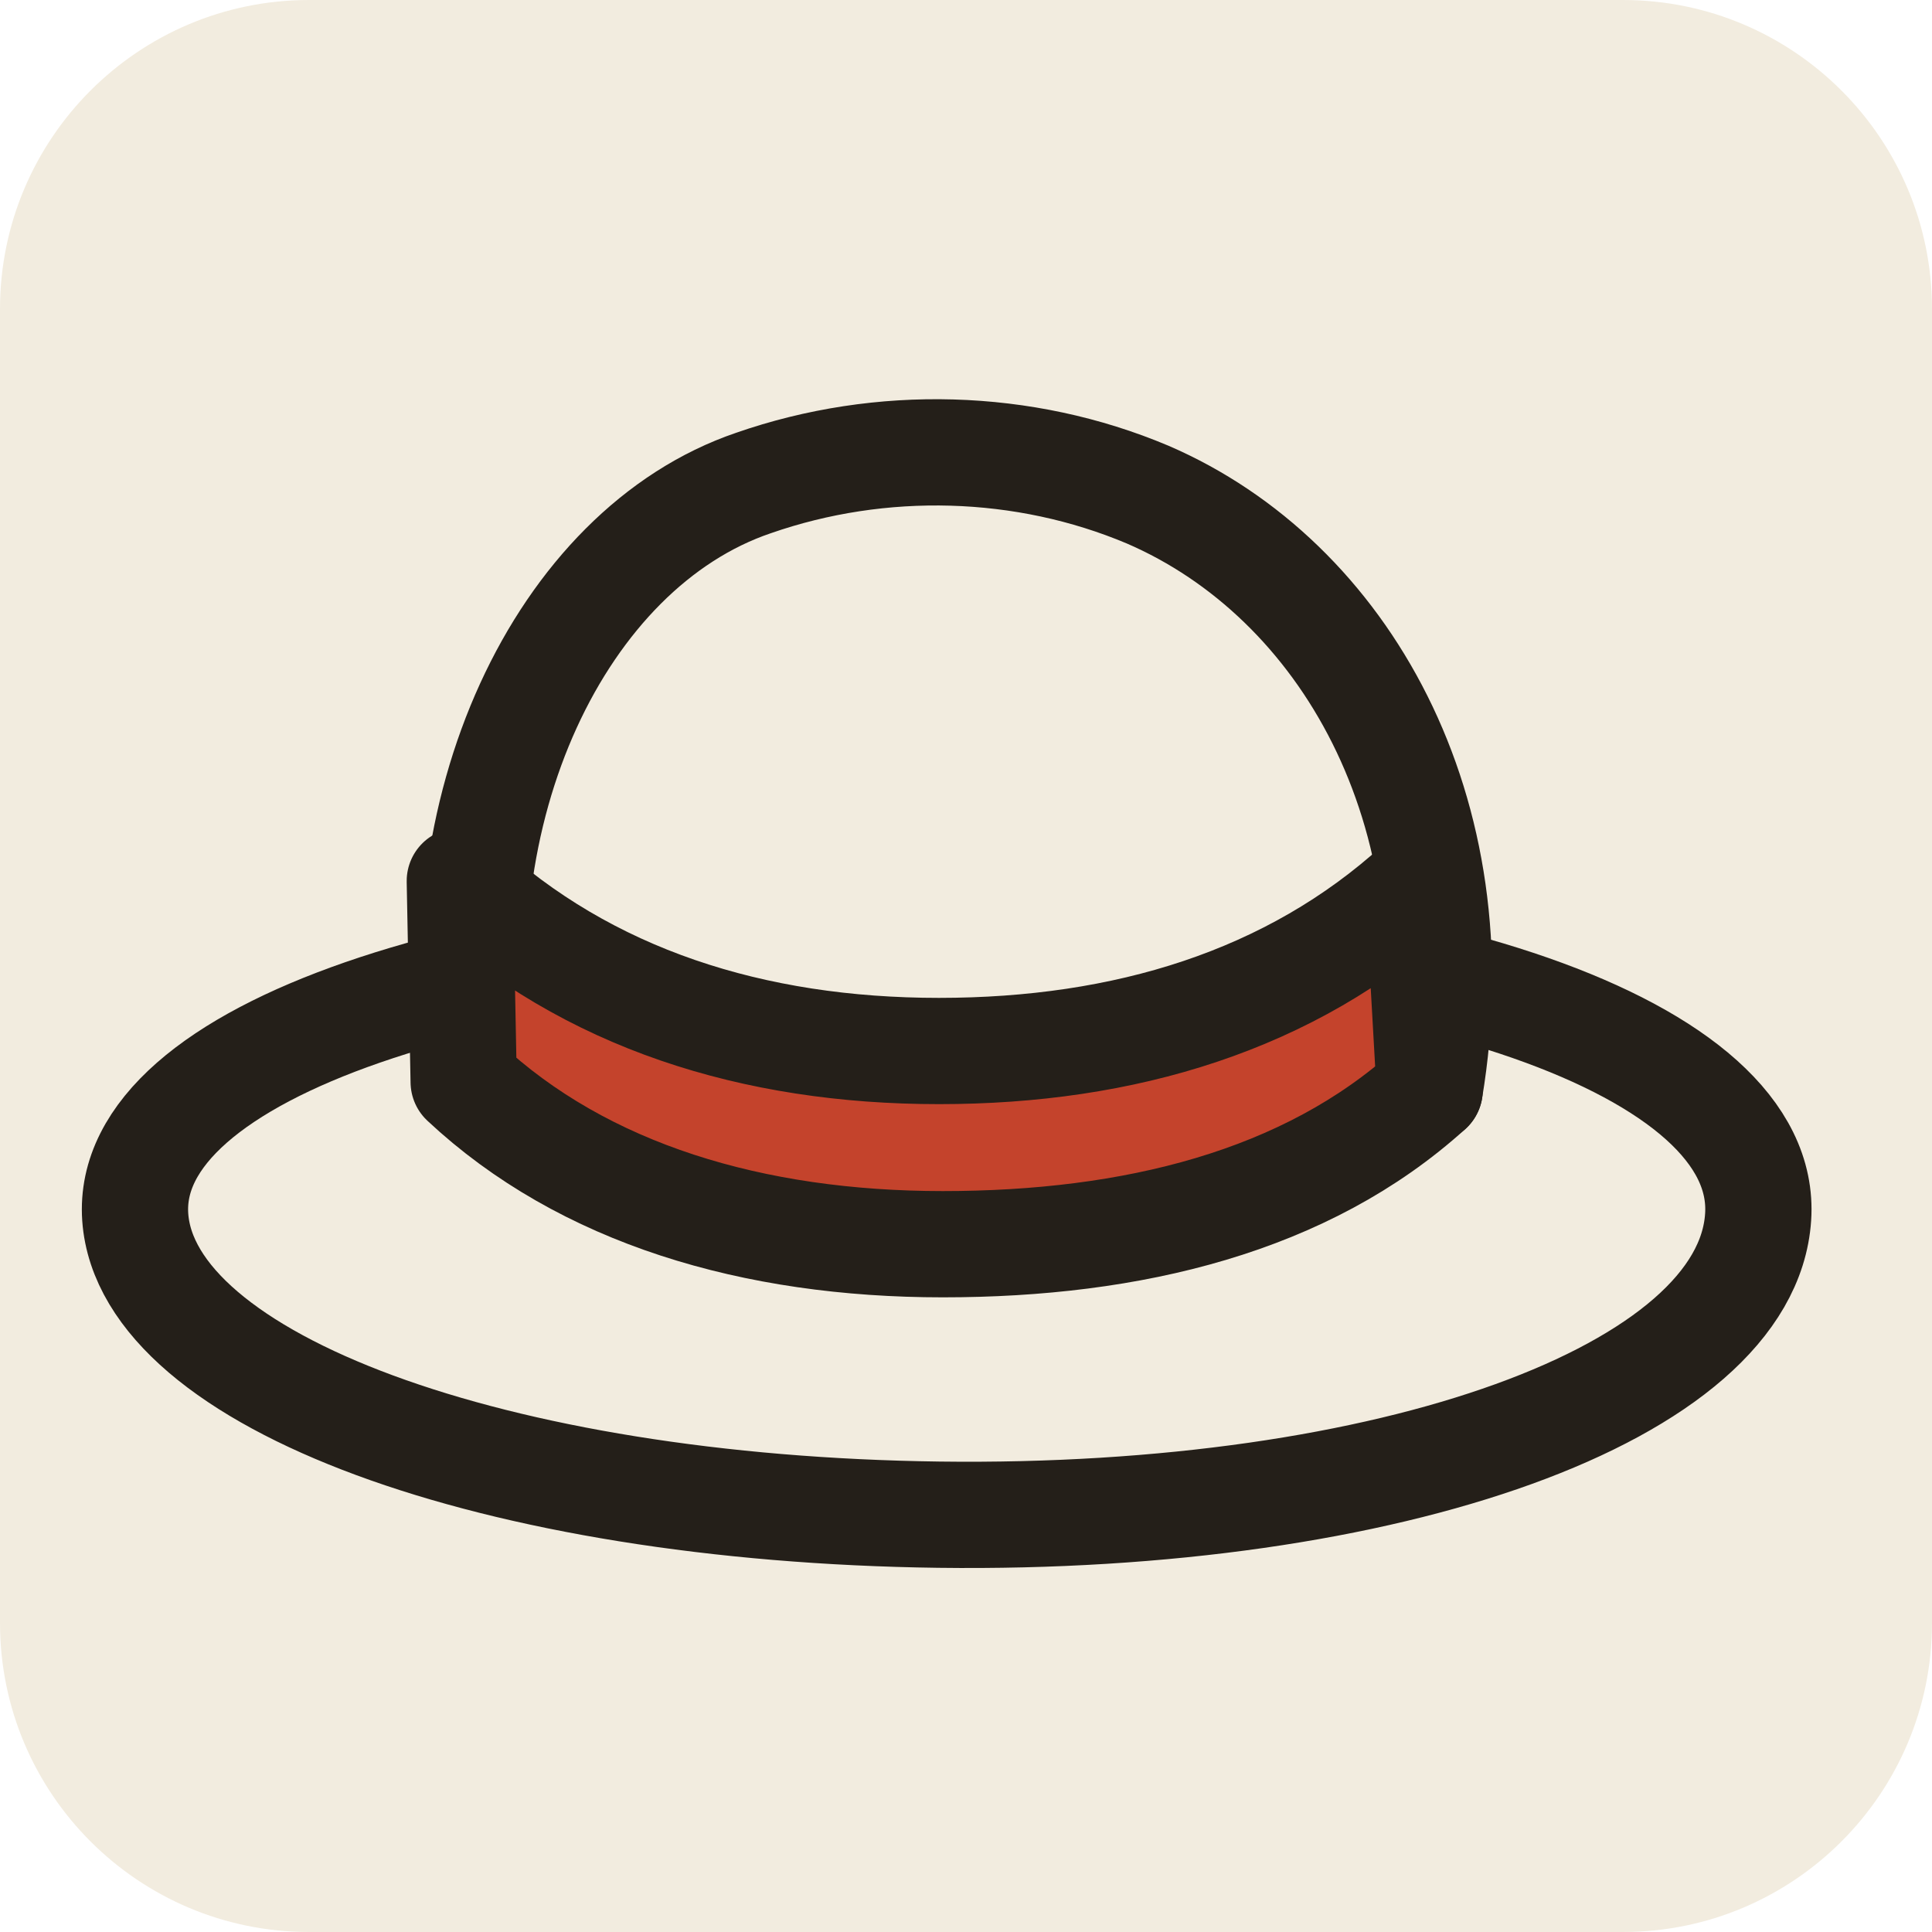
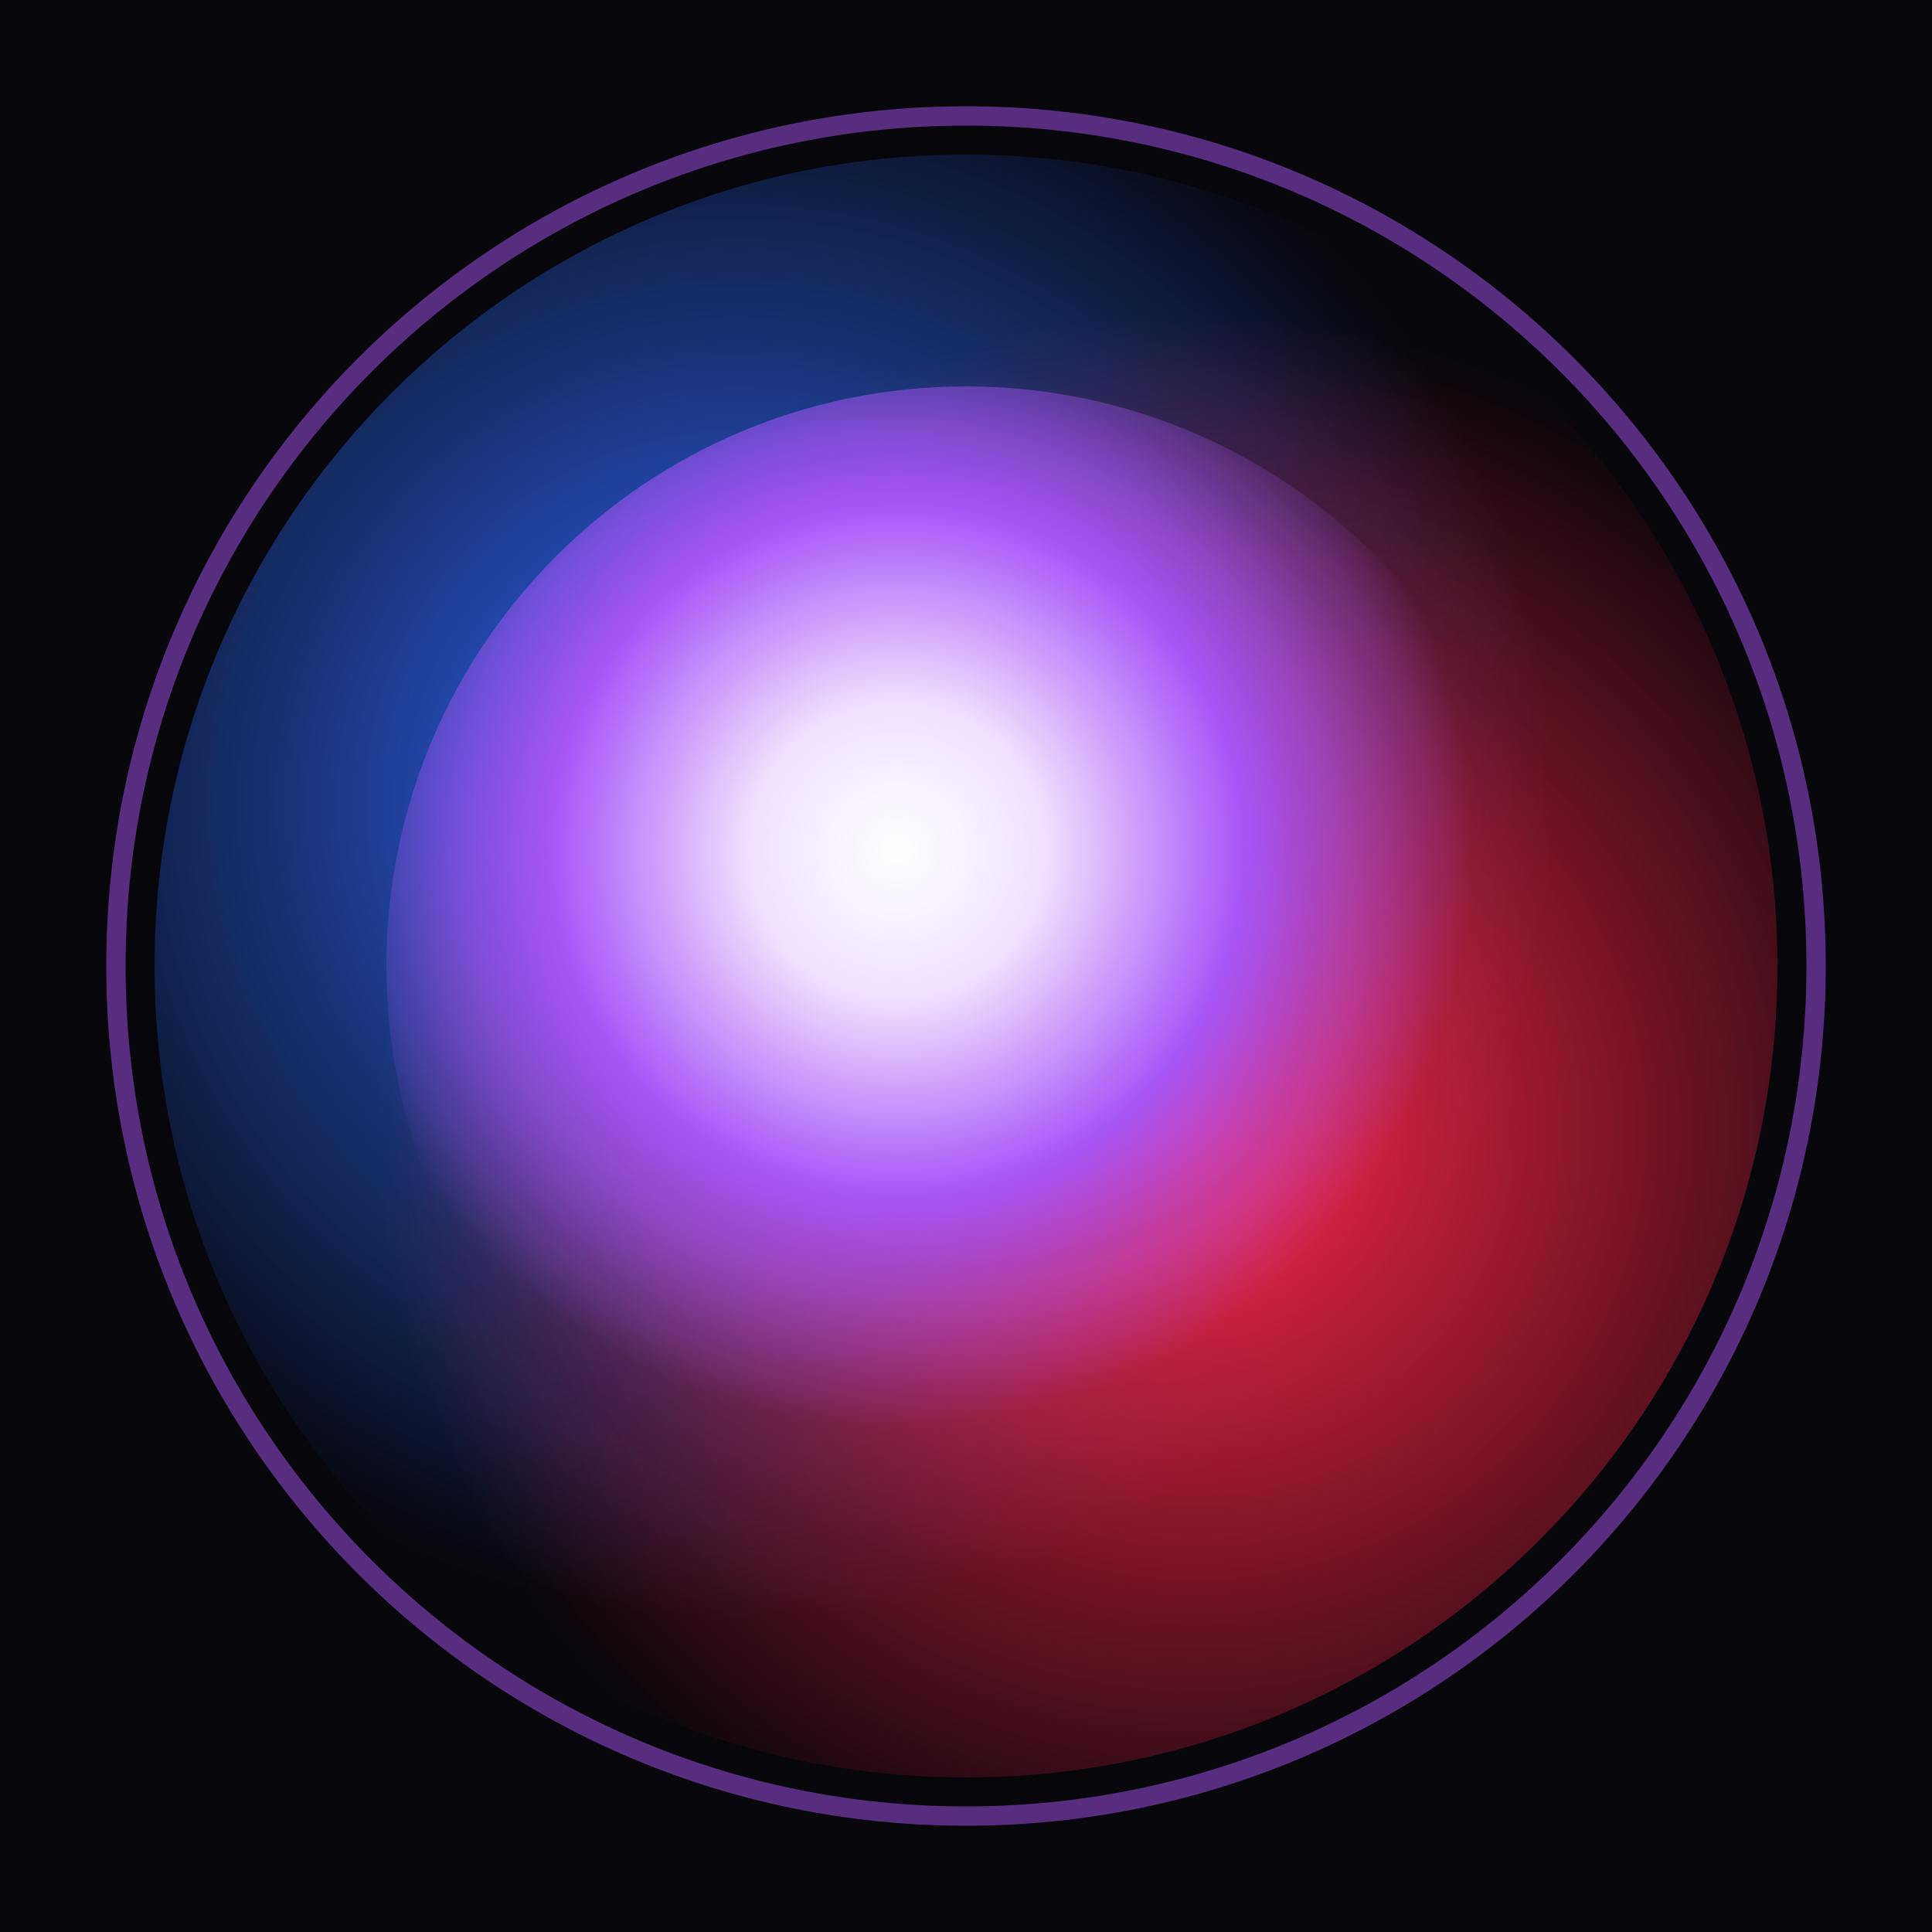
<svg xmlns="http://www.w3.org/2000/svg" viewBox="0 0 100 100">
-   <rect width="100" height="100" rx="16" fill="#f2ecdf" />
-   <g stroke="#241f19" stroke-width="5.5" stroke-linecap="round" stroke-linejoin="round">
-     <path fill="#f2ecdf" d="M7 63c-.6-8.6 18-14.7 42-14.9 24-.2 42.6 6.1 42 14.9-.6 9.1-19 15.7-42.4 15.4C25.6 78.1 7.6 71.5 7 63Z" />
-     <path fill="#f2ecdf" d="M25 56C22.6 42 29 28.4 39 25c6.6-2.3 14-2.1 20.4.6C69.6 30 76.4 42 74 56.4c-6.4 4.2-15.4 6.1-25.4 6.1-10 0-18.4-1.9-23.6-6.5Z" />
-     <path fill="#c4432c" d="M23.8 45.6c6.6 6.1 15.2 8.8 24.8 8.8 9.6 0 18.2-2.6 24.8-8.6l.6 10.6c-6.4 5.8-15.4 8-25.2 8-9.8 0-18.6-2.6-24.8-8.4Z" />
-   </g>
+   <defs>
+     <radialGradient id="core" cx="44%" cy="40%">
+       <stop offset="0%" stop-color="#ffffff" />
+       <stop offset="26%" stop-color="#efe0ff" />
+       <stop offset="60%" stop-color="#a855f7" />
+       <stop offset="100%" stop-color="#a855f7" stop-opacity="0" />
+     </radialGradient>
+     <radialGradient id="lapse" cx="36%" cy="40%">
+       <stop offset="0%" stop-color="#2f6bff" />
+       <stop offset="100%" stop-color="#2f6bff" stop-opacity="0" />
+     </radialGradient>
+     <radialGradient id="rev" cx="64%" cy="60%">
+       <stop offset="0%" stop-color="#ff2547" />
+       <stop offset="100%" stop-color="#ff2547" stop-opacity="0" />
+     </radialGradient>
+   </defs>
+   <rect width="100" height="100" fill="#07060b" />
+   <circle cx="50" cy="50" r="42" fill="url(#lapse)" />
+   <circle cx="50" cy="50" r="42" fill="url(#rev)" />
+   <circle cx="50" cy="50" r="30" fill="url(#core)" />
+   <circle cx="50" cy="50" r="44" fill="none" stroke="#a855f7" stroke-opacity=".5" />
</svg>
